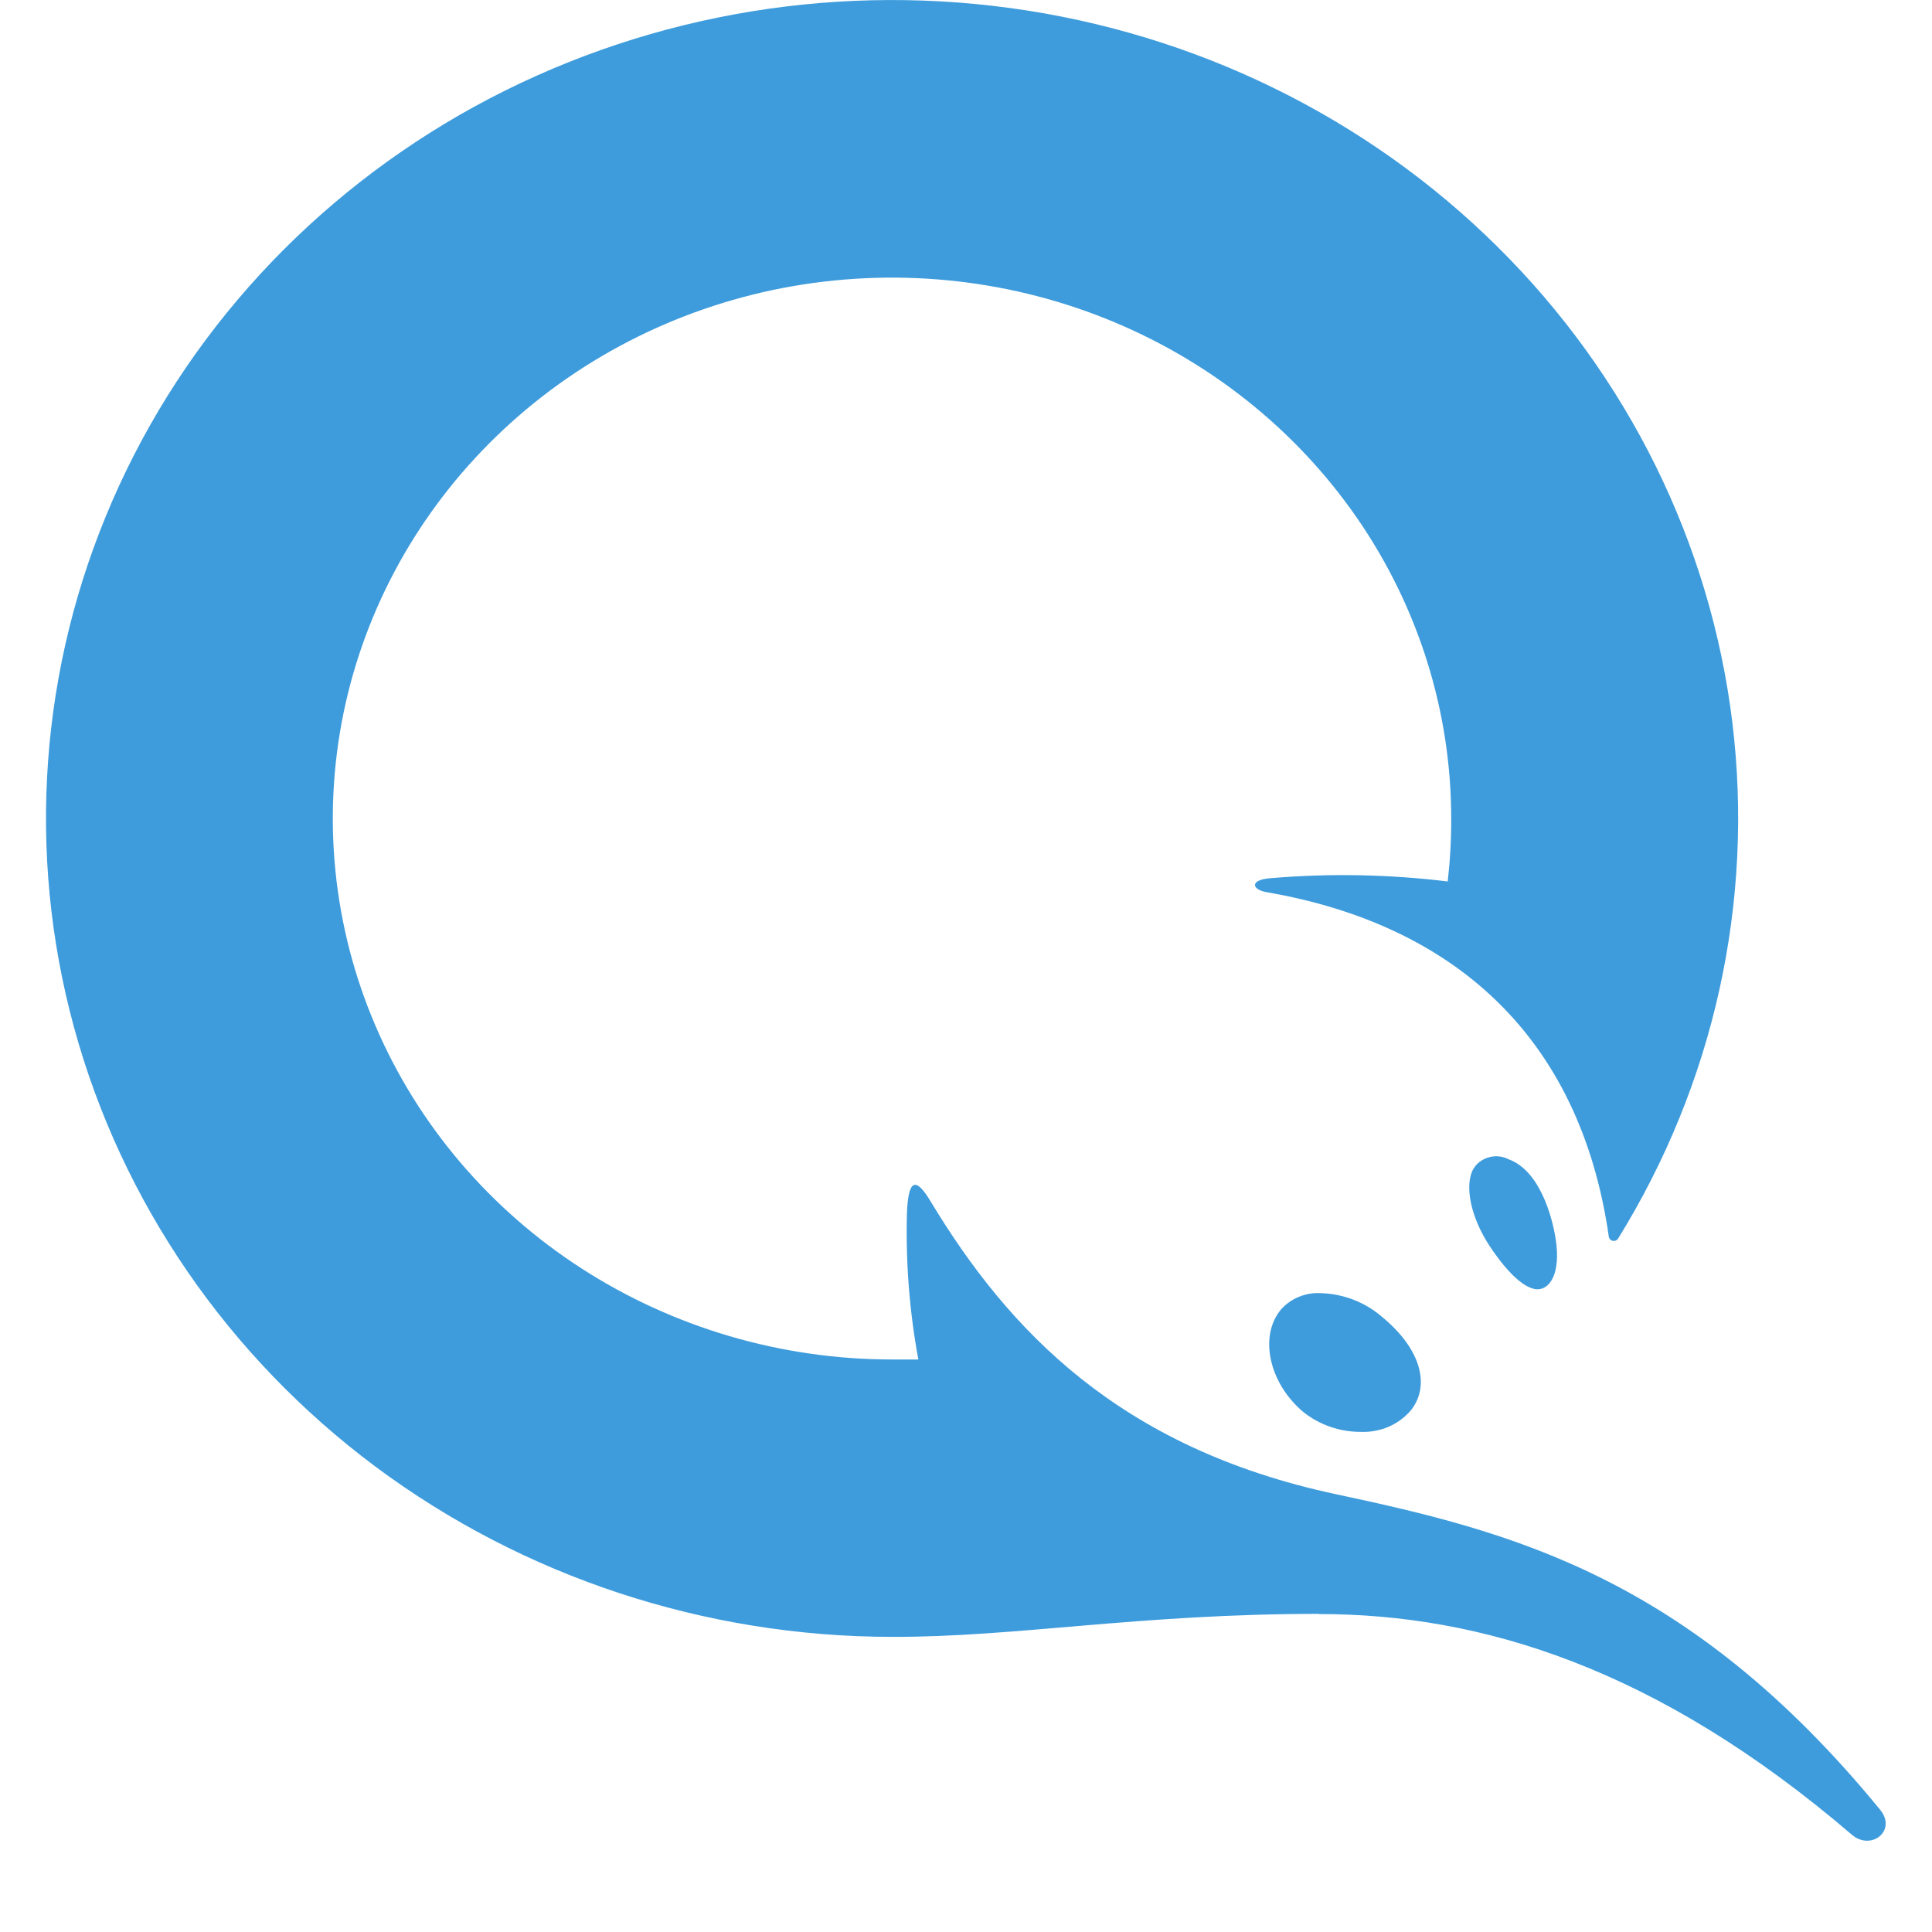
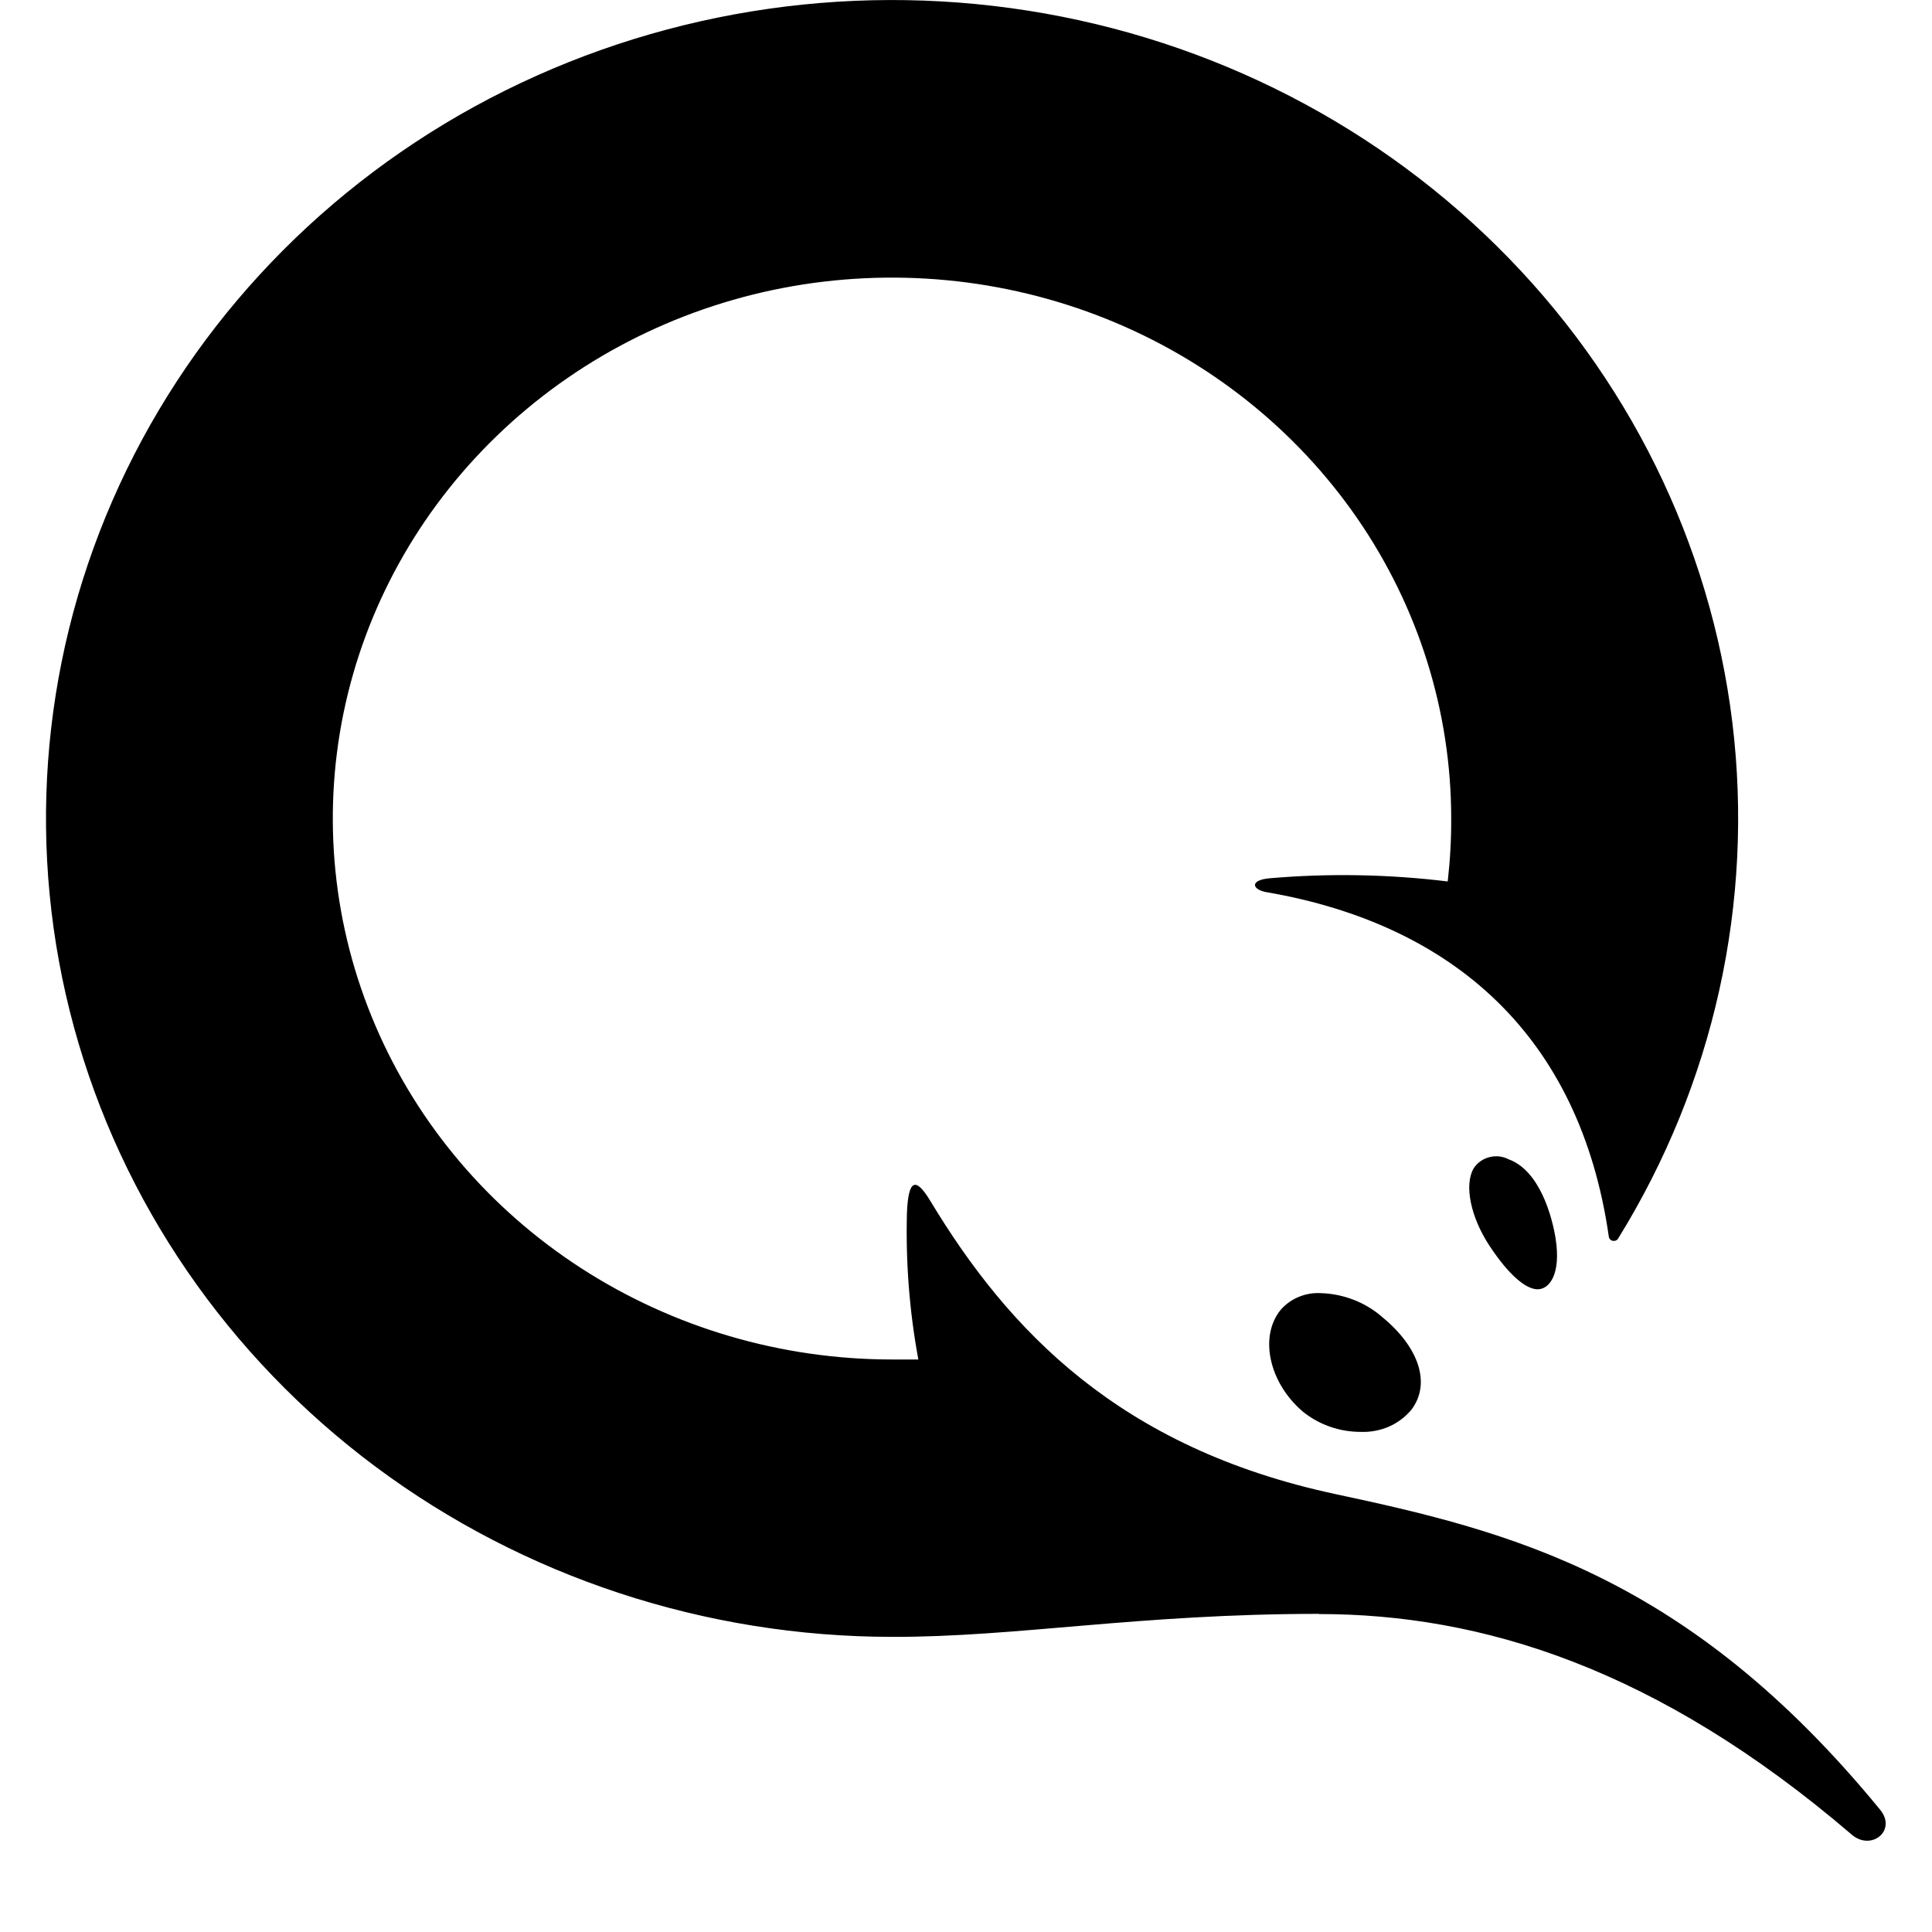
<svg xmlns="http://www.w3.org/2000/svg" width="21" height="21" viewBox="0 0 21 21" fill="none">
-   <path d="M16.909 13.463C16.969 13.85 16.842 14.014 16.713 14.014C16.585 14.014 16.399 13.857 16.192 13.544C15.985 13.231 15.915 12.884 16.015 12.705C16.052 12.643 16.113 12.598 16.185 12.579C16.256 12.559 16.333 12.567 16.398 12.601C16.739 12.725 16.872 13.23 16.909 13.463ZM15.021 14.313C15.431 14.648 15.555 15.046 15.339 15.326C15.273 15.404 15.189 15.467 15.094 15.508C14.998 15.549 14.894 15.568 14.79 15.564C14.561 15.564 14.339 15.487 14.163 15.345C13.792 15.031 13.682 14.521 13.925 14.232C13.979 14.172 14.046 14.125 14.121 14.095C14.197 14.064 14.278 14.051 14.36 14.056C14.604 14.064 14.839 14.155 15.021 14.313ZM14.337 17.544C16.099 17.544 18.011 18.128 20.128 19.942C20.339 20.123 20.621 19.898 20.437 19.672C18.357 17.133 16.429 16.648 14.515 16.24C12.169 15.738 10.961 14.46 10.115 13.058C9.948 12.779 9.872 12.828 9.858 13.187C9.844 13.72 9.885 14.252 9.982 14.777C9.887 14.777 9.791 14.777 9.696 14.777C8.494 14.777 7.319 14.432 6.319 13.786C5.319 13.14 4.54 12.222 4.08 11.147C3.62 10.073 3.5 8.891 3.734 7.75C3.969 6.609 4.548 5.562 5.398 4.74C6.248 3.917 7.331 3.357 8.51 3.13C9.689 2.904 10.911 3.02 12.022 3.465C13.133 3.91 14.082 4.664 14.75 5.63C15.418 6.597 15.774 7.734 15.774 8.897C15.775 9.125 15.762 9.354 15.736 9.581C15.095 9.503 14.448 9.491 13.805 9.546C13.574 9.565 13.607 9.675 13.781 9.7C15.785 10.05 17.172 11.25 17.487 13.441C17.488 13.452 17.493 13.462 17.5 13.47C17.508 13.479 17.518 13.485 17.529 13.487C17.541 13.489 17.552 13.489 17.563 13.484C17.574 13.48 17.583 13.472 17.588 13.463C18.631 11.777 19.067 9.805 18.83 7.854C18.592 5.904 17.694 4.084 16.274 2.679C14.855 1.274 12.996 0.363 10.985 0.088C8.975 -0.187 6.927 0.189 5.16 1.157C3.394 2.126 2.009 3.633 1.221 5.444C0.433 7.254 0.286 9.265 0.804 11.165C1.322 13.064 2.475 14.744 4.083 15.943C5.692 17.141 7.665 17.791 9.696 17.792C11.039 17.796 12.376 17.542 14.337 17.542V17.544Z" fill="#3E9CDC" />
+   <path d="M16.909 13.463C16.969 13.85 16.842 14.014 16.713 14.014C16.585 14.014 16.399 13.857 16.192 13.544C15.985 13.231 15.915 12.884 16.015 12.705C16.052 12.643 16.113 12.598 16.185 12.579C16.256 12.559 16.333 12.567 16.398 12.601C16.739 12.725 16.872 13.23 16.909 13.463ZM15.021 14.313C15.431 14.648 15.555 15.046 15.339 15.326C15.273 15.404 15.189 15.467 15.094 15.508C14.998 15.549 14.894 15.568 14.79 15.564C14.561 15.564 14.339 15.487 14.163 15.345C13.792 15.031 13.682 14.521 13.925 14.232C13.979 14.172 14.046 14.125 14.121 14.095C14.197 14.064 14.278 14.051 14.36 14.056C14.604 14.064 14.839 14.155 15.021 14.313ZM14.337 17.544C16.099 17.544 18.011 18.128 20.128 19.942C20.339 20.123 20.621 19.898 20.437 19.672C18.357 17.133 16.429 16.648 14.515 16.24C12.169 15.738 10.961 14.46 10.115 13.058C9.948 12.779 9.872 12.828 9.858 13.187C9.844 13.72 9.885 14.252 9.982 14.777C9.887 14.777 9.791 14.777 9.696 14.777C8.494 14.777 7.319 14.432 6.319 13.786C5.319 13.14 4.54 12.222 4.08 11.147C3.62 10.073 3.5 8.891 3.734 7.75C3.969 6.609 4.548 5.562 5.398 4.74C6.248 3.917 7.331 3.357 8.51 3.13C9.689 2.904 10.911 3.02 12.022 3.465C13.133 3.91 14.082 4.664 14.75 5.63C15.418 6.597 15.774 7.734 15.774 8.897C15.775 9.125 15.762 9.354 15.736 9.581C15.095 9.503 14.448 9.491 13.805 9.546C13.574 9.565 13.607 9.675 13.781 9.7C15.785 10.05 17.172 11.25 17.487 13.441C17.488 13.452 17.493 13.462 17.5 13.47C17.508 13.479 17.518 13.485 17.529 13.487C17.541 13.489 17.552 13.489 17.563 13.484C17.574 13.48 17.583 13.472 17.588 13.463C18.631 11.777 19.067 9.805 18.83 7.854C18.592 5.904 17.694 4.084 16.274 2.679C14.855 1.274 12.996 0.363 10.985 0.088C8.975 -0.187 6.927 0.189 5.16 1.157C3.394 2.126 2.009 3.633 1.221 5.444C0.433 7.254 0.286 9.265 0.804 11.165C1.322 13.064 2.475 14.744 4.083 15.943C5.692 17.141 7.665 17.791 9.696 17.792C11.039 17.796 12.376 17.542 14.337 17.542V17.544Z" fill="currentColor" />
</svg>
